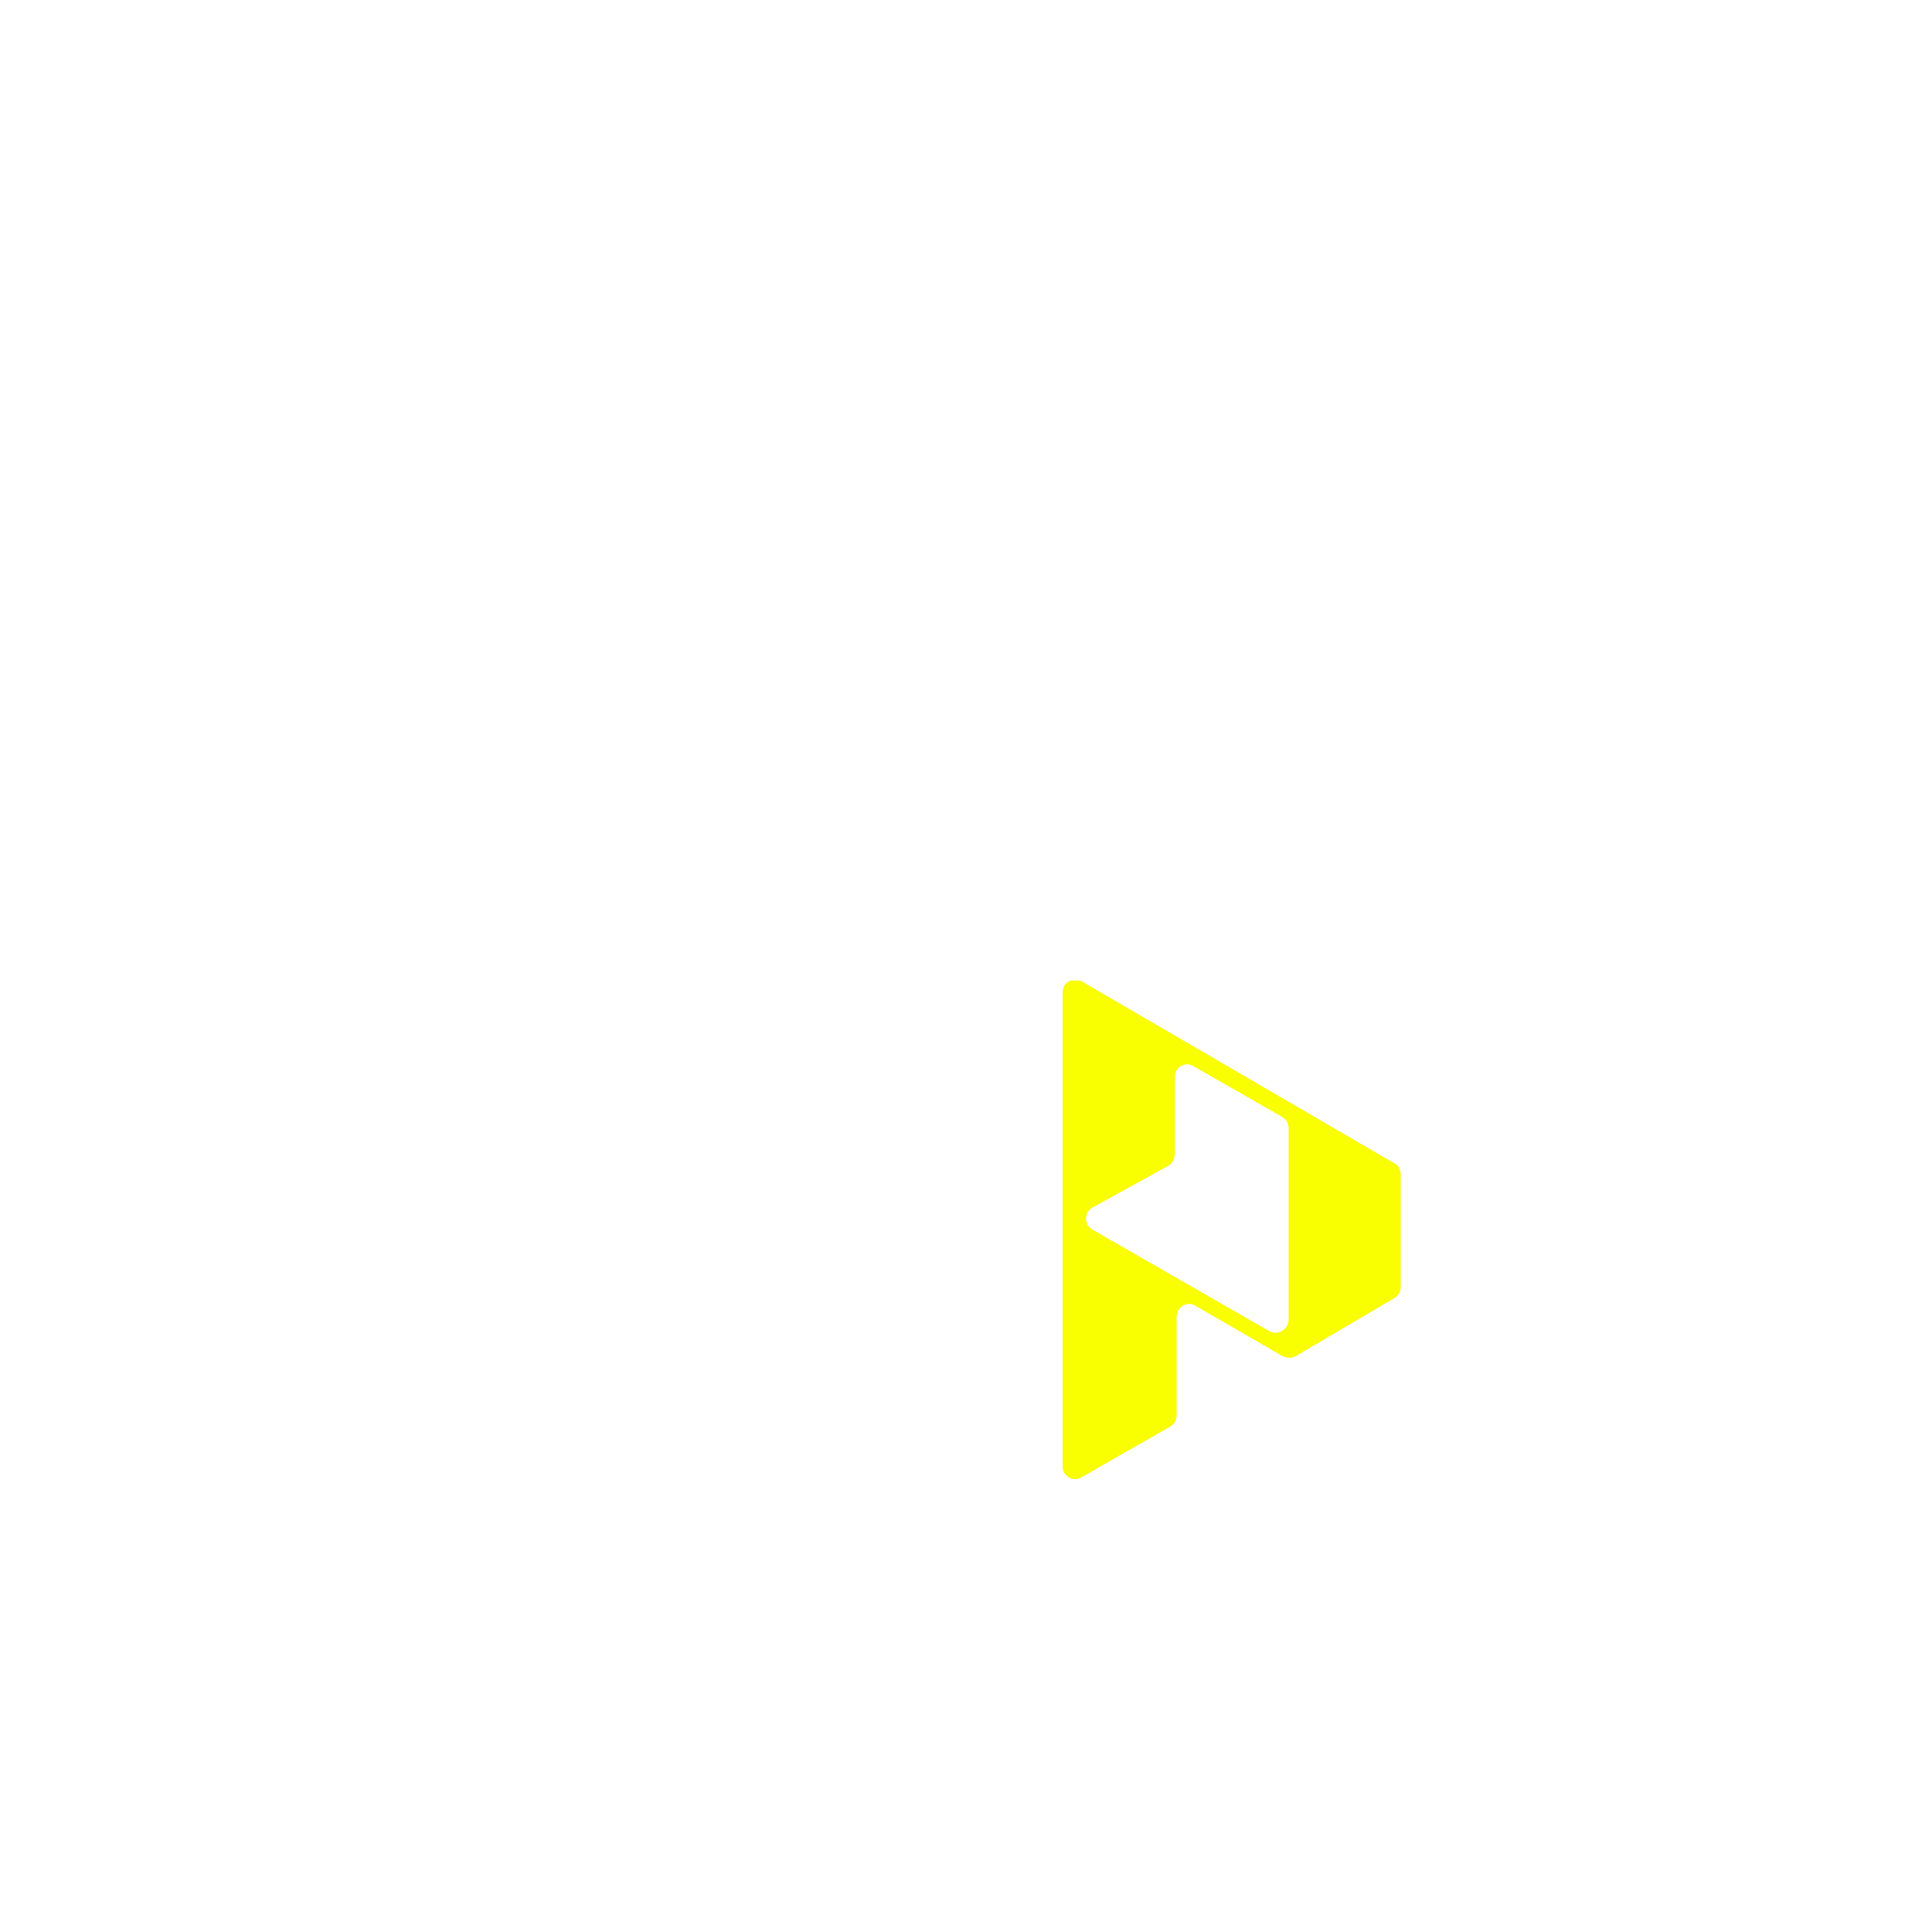
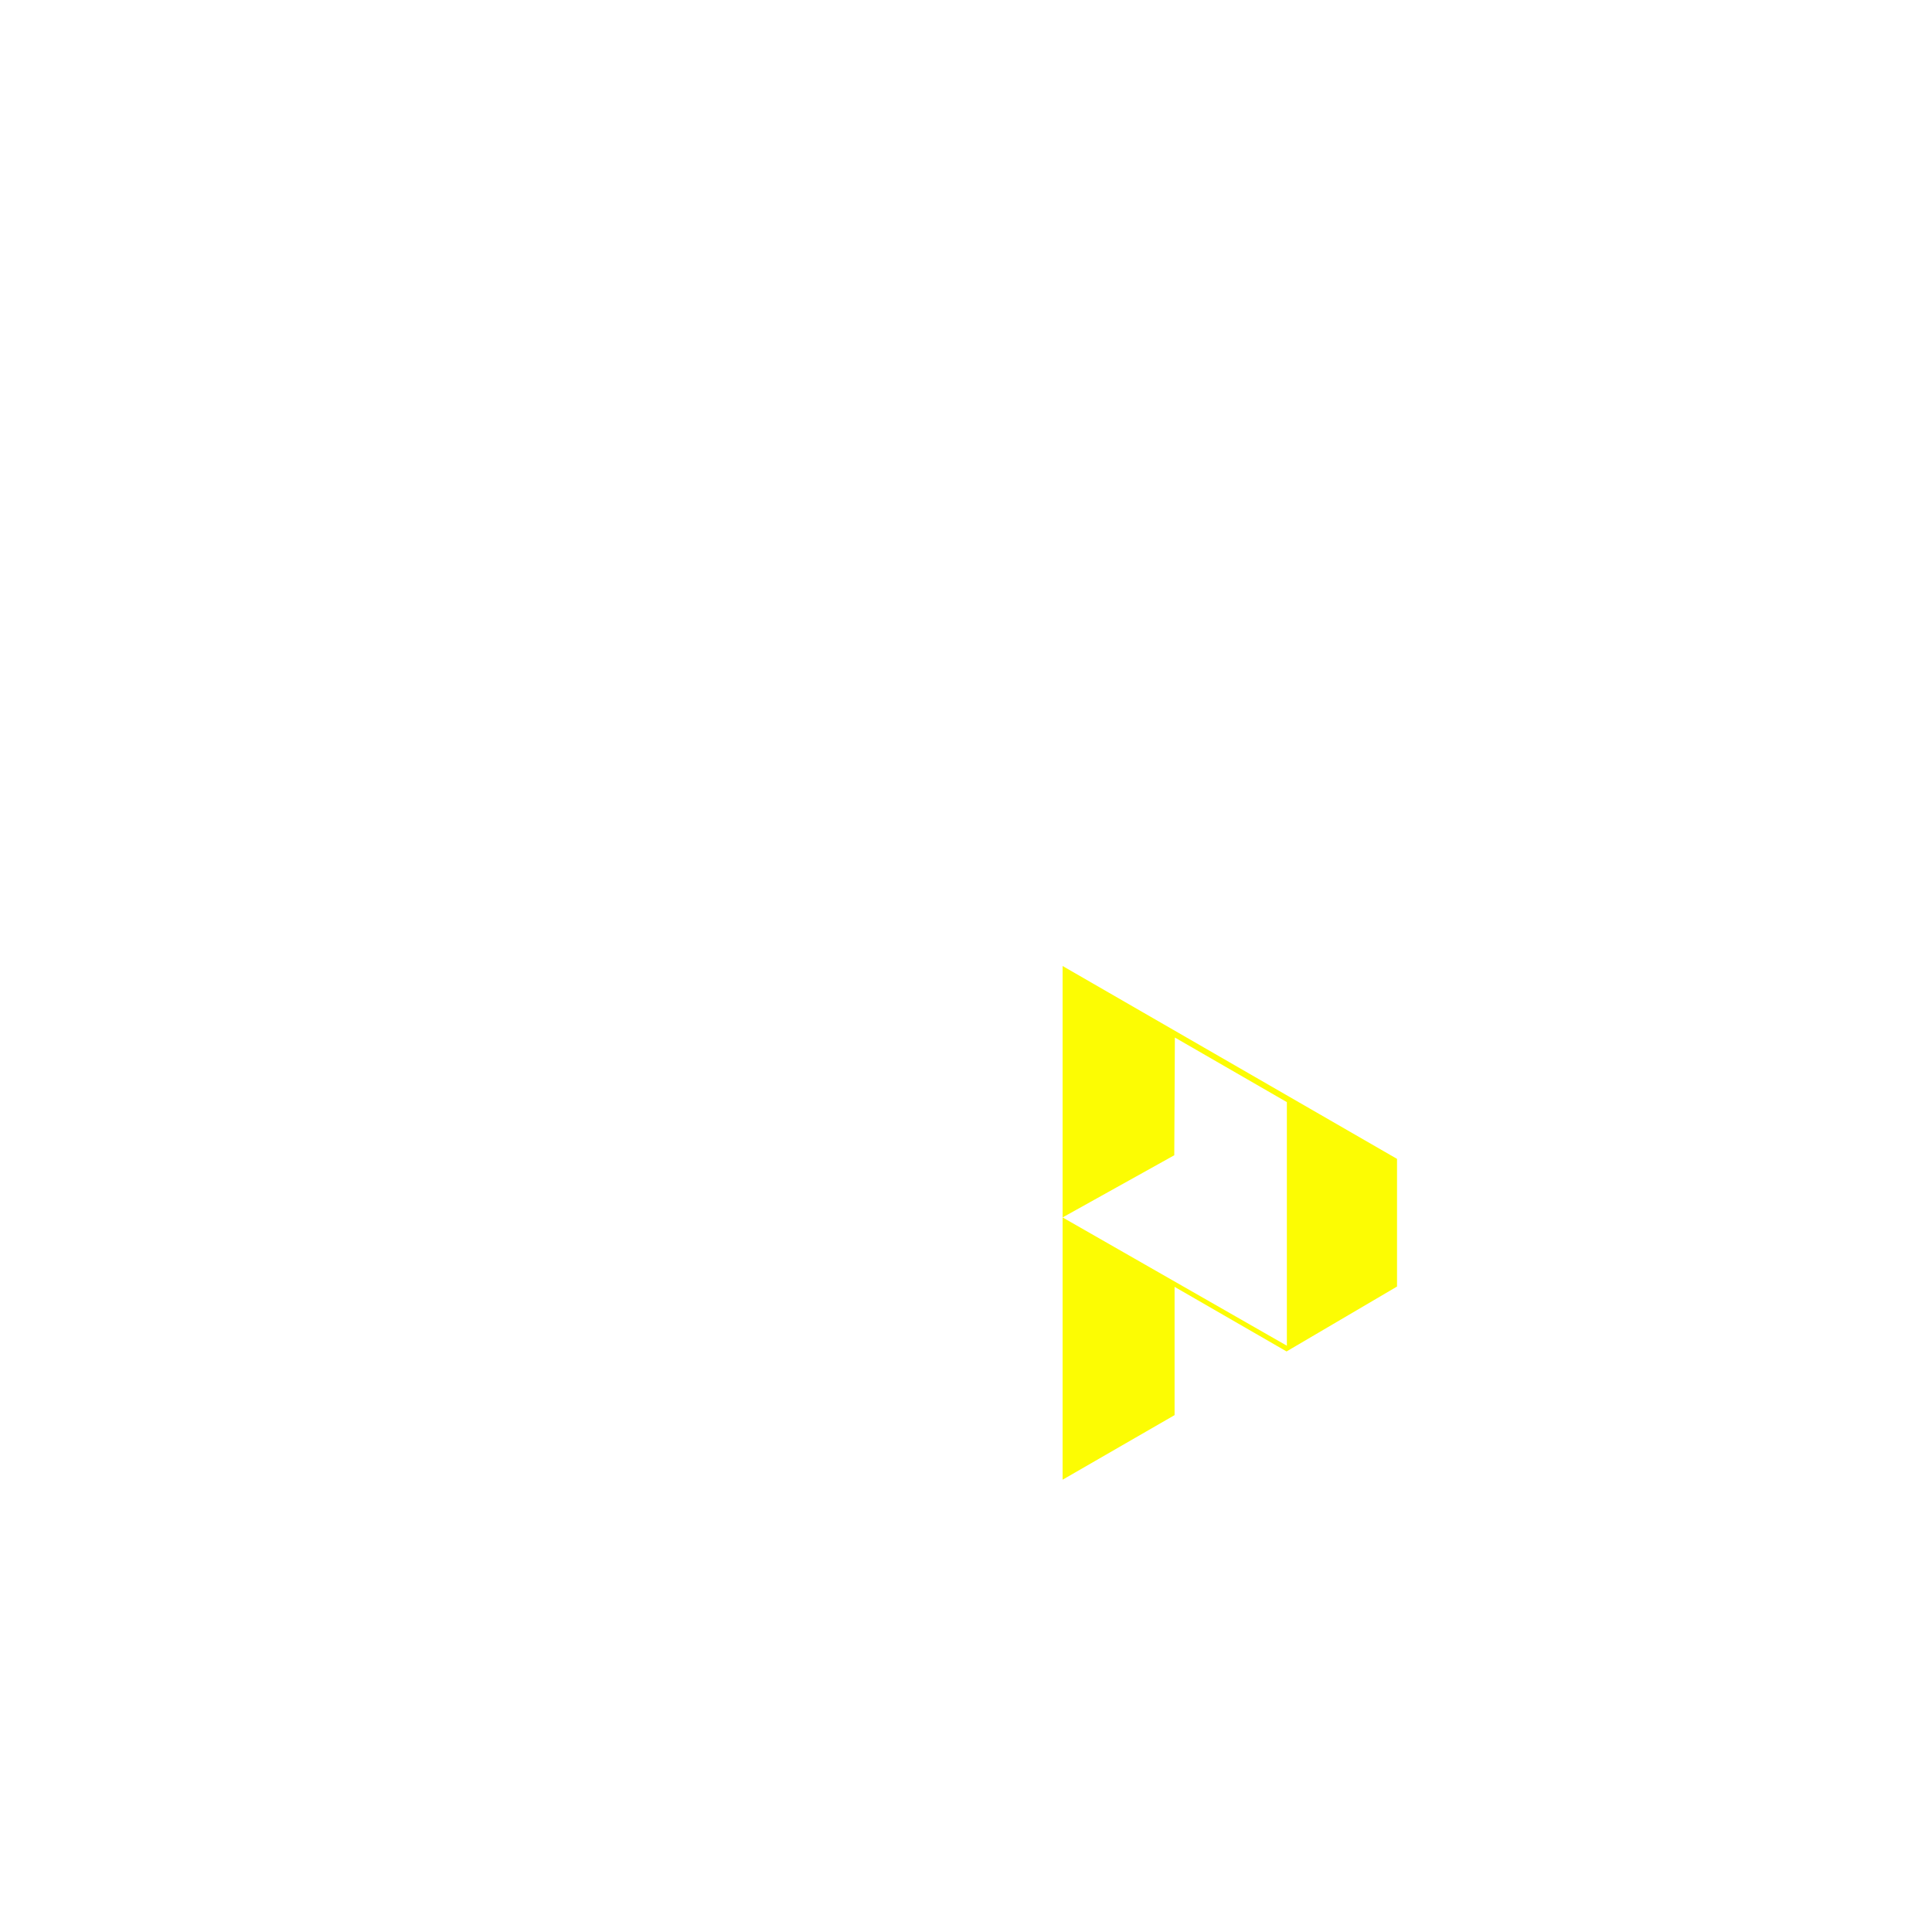
- <svg xmlns="http://www.w3.org/2000/svg" xmlns:xlink="http://www.w3.org/1999/xlink" version="1.1" id="Layer_1" x="0px" y="0px" viewBox="0 0 200 200" style="enable-background:new 0 0 200 200;" xml:space="preserve">
-   <style type="text/css">
- 	.st0{clip-path:url(#SVGID_00000107586187687112748100000008038360425680799648_);fill:#F9FF00;}
- </style>
-   <g>
-     <defs>
-       <rect id="SVGID_1_" x="110" y="101.5" width="35" height="51.7" />
-     </defs>
-     <clipPath id="SVGID_00000042704420610211128420000010708457010733977529_">
-       <use xlink:href="#SVGID_1_" style="overflow:visible;" />
-     </clipPath>
-     <path style="clip-path:url(#SVGID_00000042704420610211128420000010708457010733977529_);fill:#F9FF00;" d="M112,101.6   c-0.9-0.5-2,0.1-2,1.1l0,23.4l0,25.7c0,1,1.1,1.7,2,1.1l9.1-5.2c0.4-0.2,0.7-0.7,0.7-1.1v-10.3c0-1,1.1-1.7,2-1.1l9,5.2   c0.4,0.2,0.9,0.2,1.3,0l10.2-6c0.4-0.2,0.7-0.7,0.7-1.1v-11.8c0-0.5-0.3-0.9-0.7-1.1L112,101.6z M131.4,137.8l-18.3-10.5   c-0.9-0.5-0.9-1.8,0-2.3l7.8-4.3c0.4-0.2,0.7-0.7,0.7-1.2l0-8c0-1,1.1-1.7,2-1.1l9.1,5.2c0.4,0.2,0.7,0.7,0.7,1.1v19.9   C133.4,137.6,132.3,138.3,131.4,137.8" />
+ <svg xmlns="http://www.w3.org/2000/svg" width="200" height="200">
+   <g id="Layer_1">
+     <g id="svg_3" stroke="null" stroke-width="0">
+       <g id="svg_4" stroke="null">
+         <path id="svg_1" fill="url(#svg_2)" d="m121.561,119.591l0.062,-12.186l11.592,6.687l0,25.215l-23.215,-13.279l11.561,-6.437l0,-0zm-11.561,6.437l0,27.152l11.592,-6.687l0,-13.279l11.592,6.687l11.436,-6.718l0,-13.217l-34.62,-19.966l0,26.028l0,-0z" stroke="null" />
+       </g>
+     </g>
  </g>
+   <defs>
+     <linearGradient y2="-0.009" x2="1.023" y1="1.009" x1="0" id="svg_2">
+       <stop stop-color="#FCFC03" />
+       <stop stop-color="#FCFC03" offset="1" />
+     </linearGradient>
+   </defs>
</svg>
